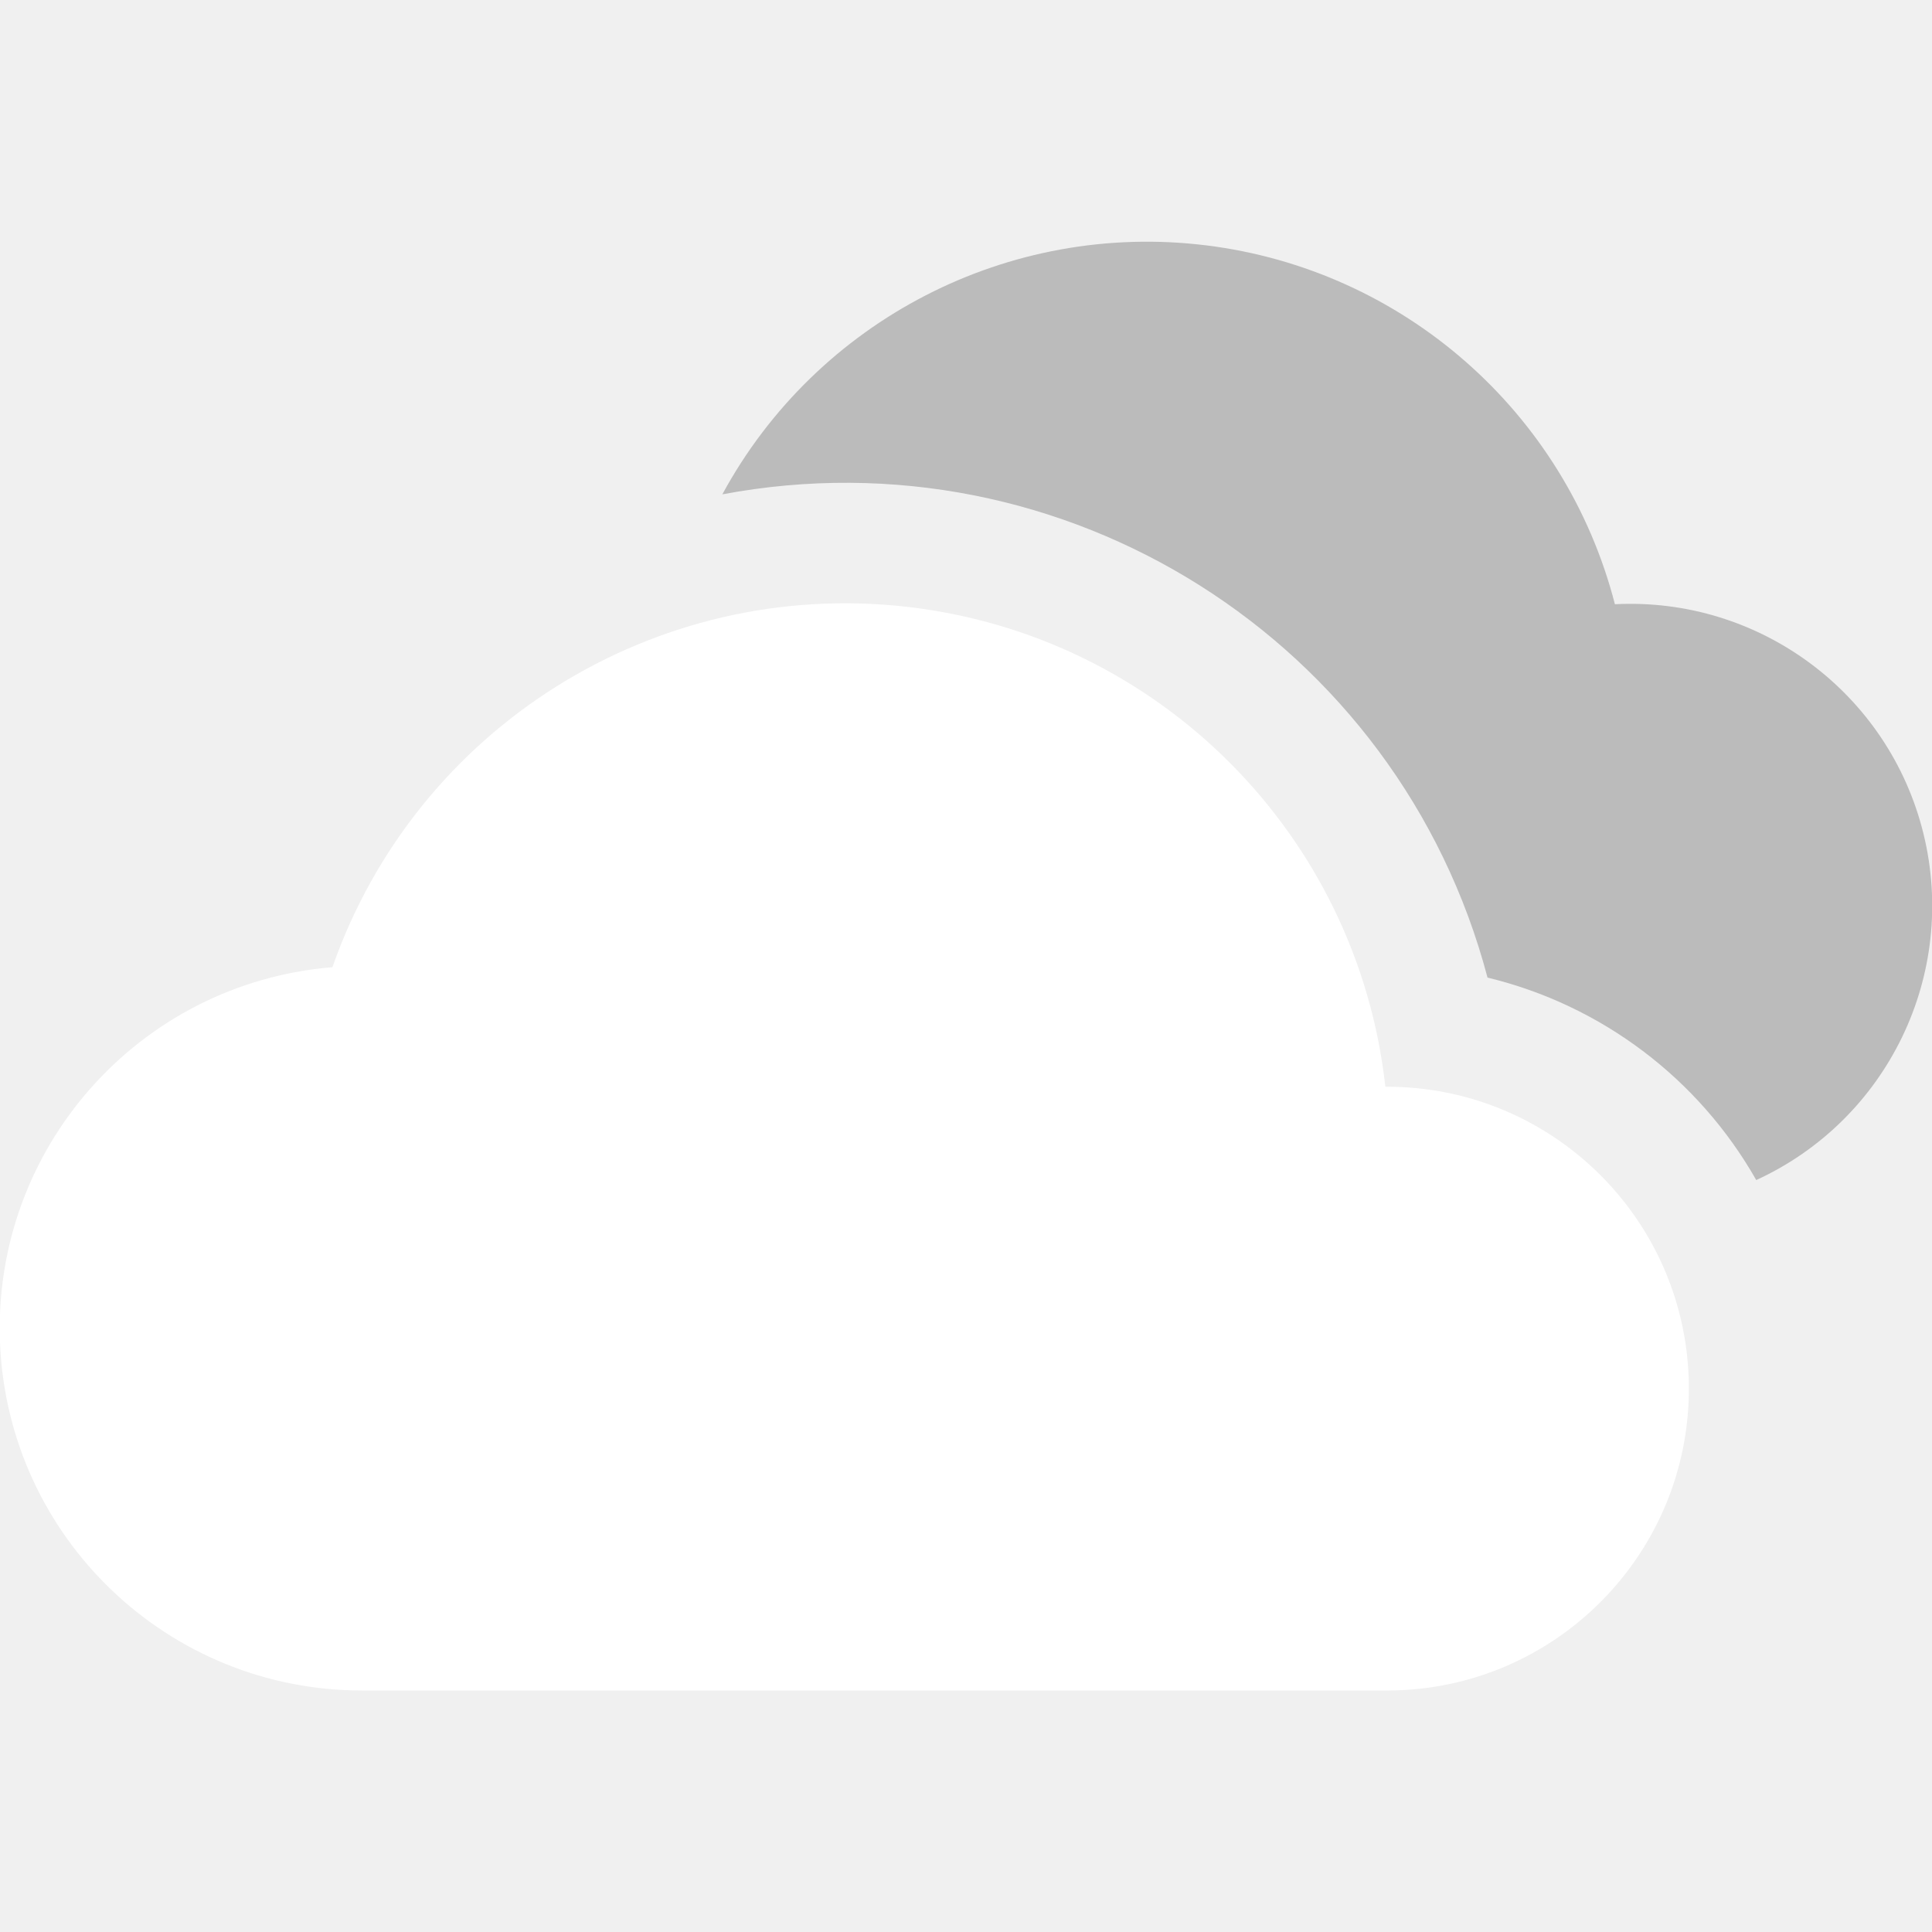
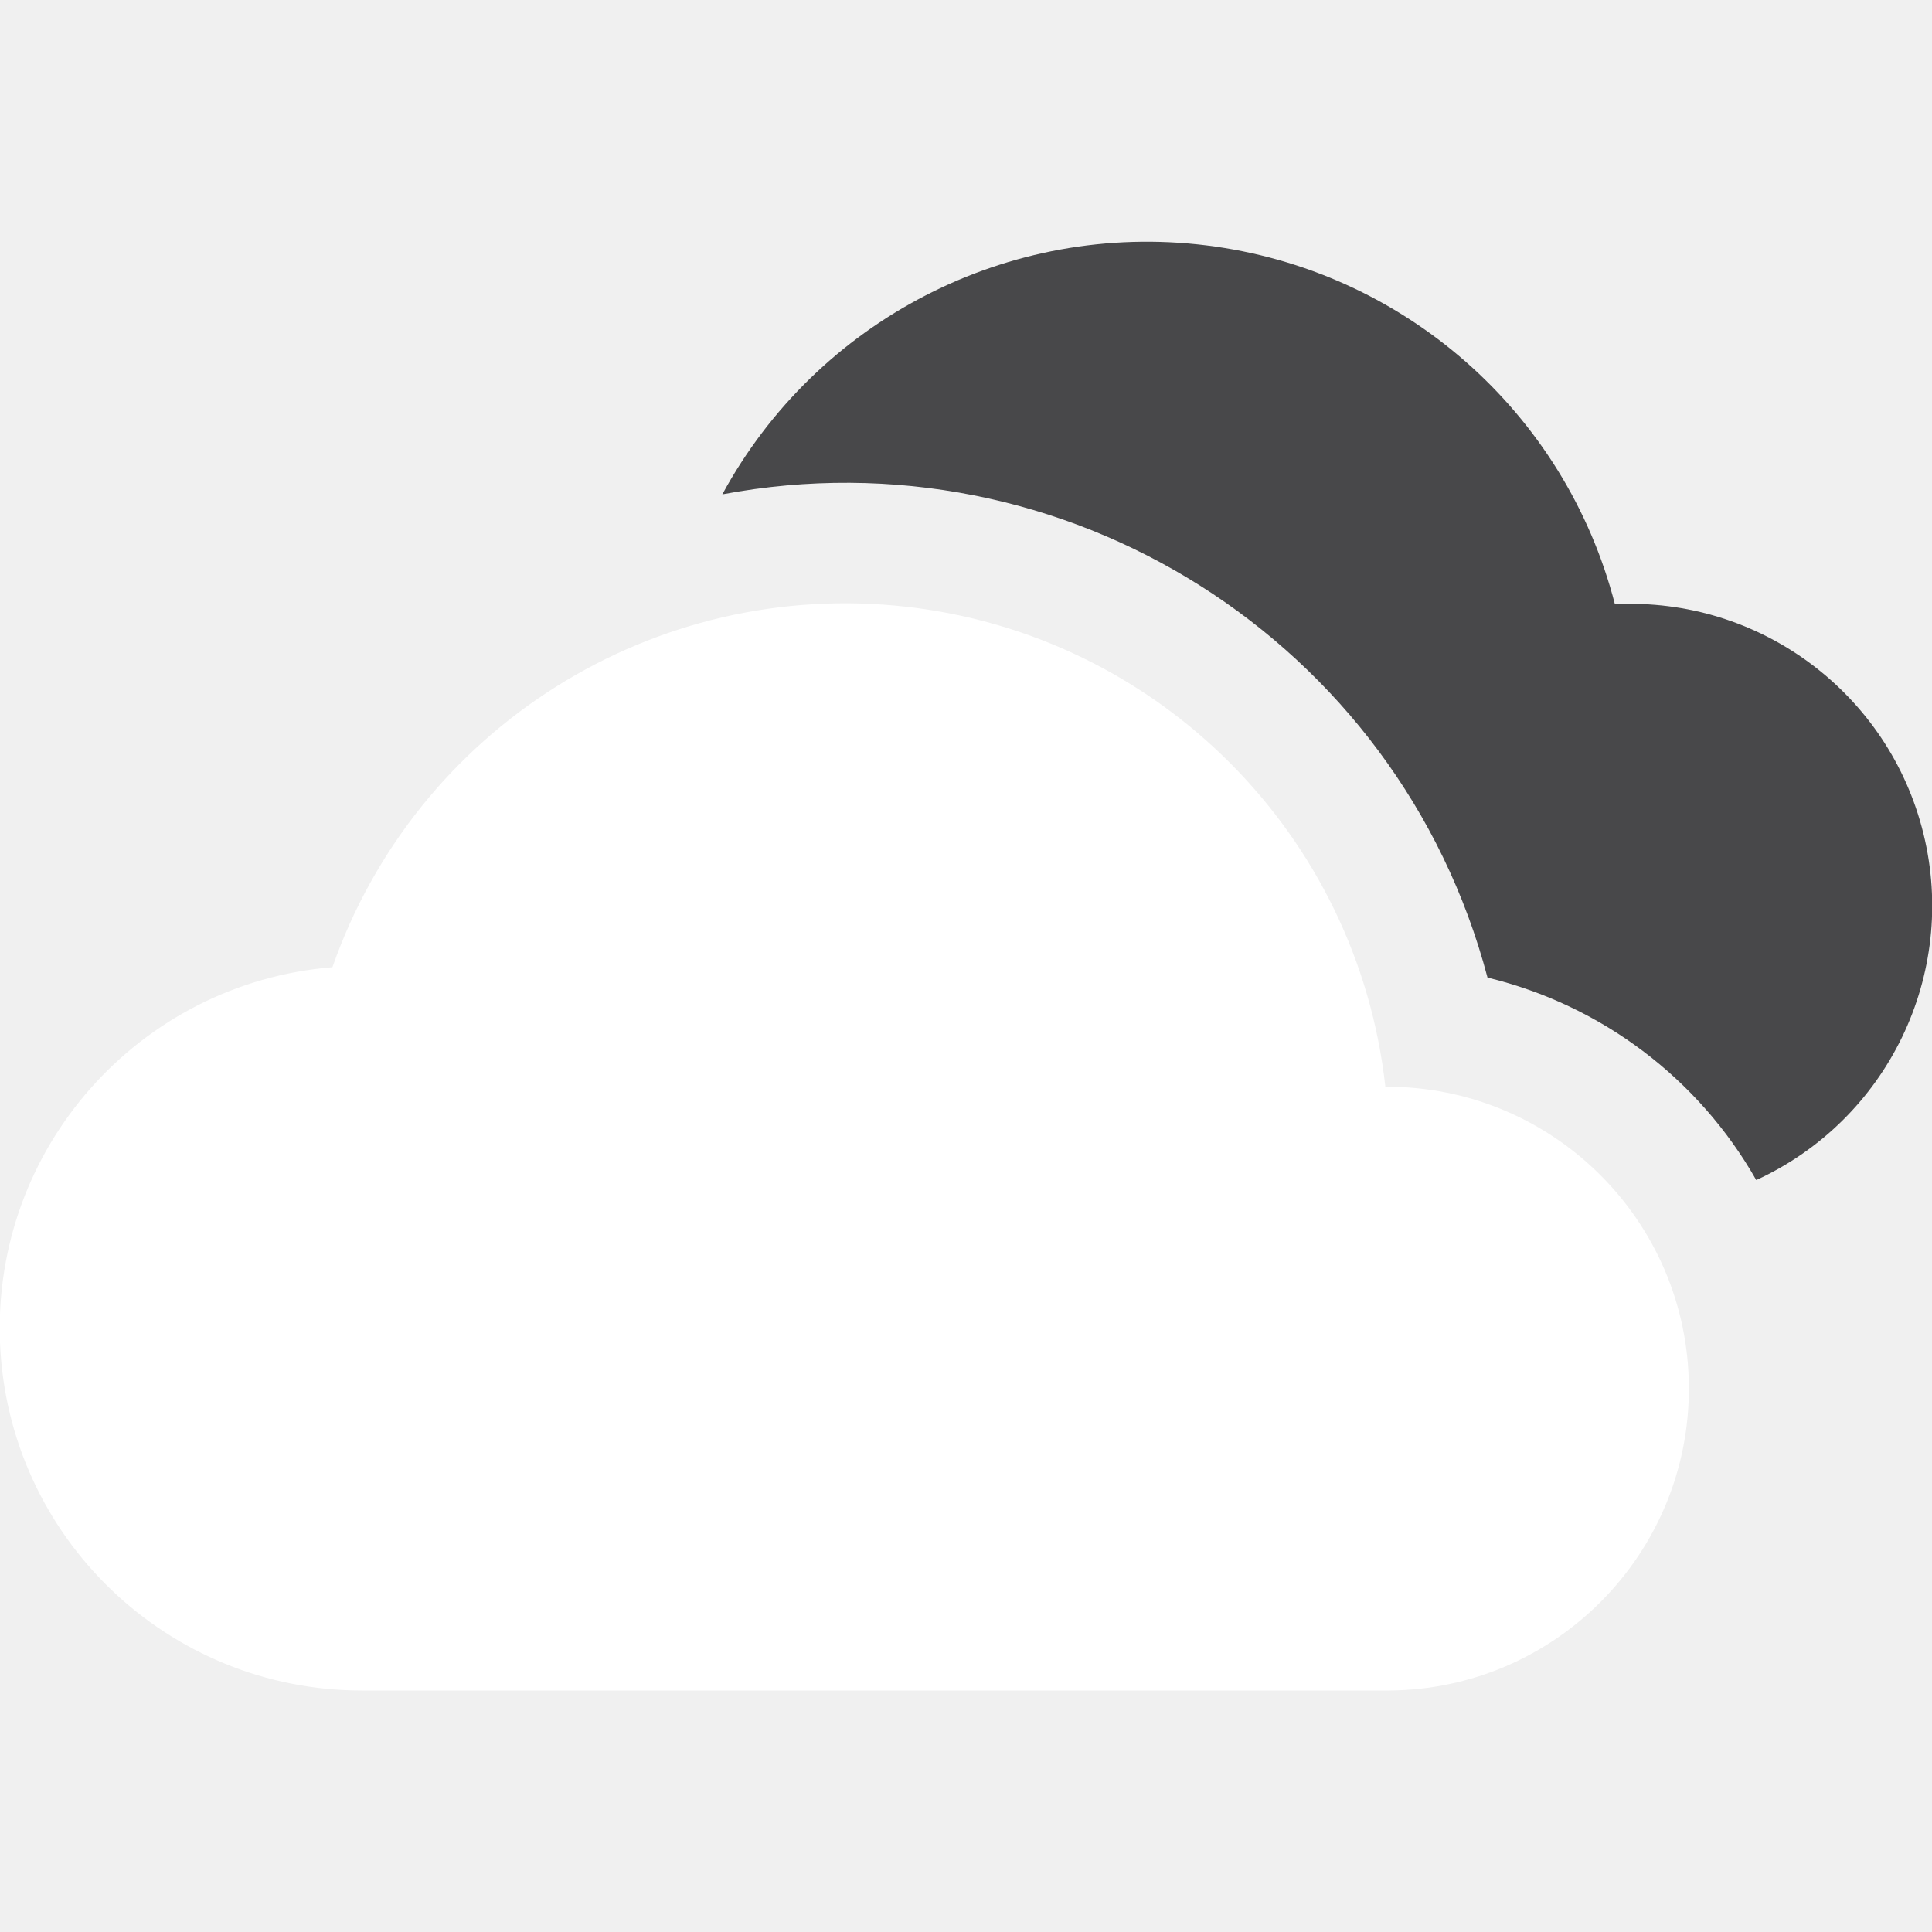
<svg xmlns="http://www.w3.org/2000/svg" width="16" height="16" fill="currentColor" class="bi bi-clouds-fill" viewBox="0 0 16 16">
  <path d="M11.473 9a4.5 4.5 0 0 0-8.72-.99A3 3 0 0 0 3 14h8.5a2.5 2.5 0 1 0-.027-5z" fill="white" />
-   <path d="M14.544 9.772a3.506 3.506 0 0 0-2.225-1.676 5.502 5.502 0 0 0-6.337-4.002 4.002 4.002 0 0 1 7.392.91 2.5 2.5 0 0 1 1.17 4.769z" fill="#BBBBBB" />
+   <path d="M14.544 9.772a3.506 3.506 0 0 0-2.225-1.676 5.502 5.502 0 0 0-6.337-4.002 4.002 4.002 0 0 1 7.392.91 2.5 2.5 0 0 1 1.17 4.769z" fill="#48484a" />
</svg>
